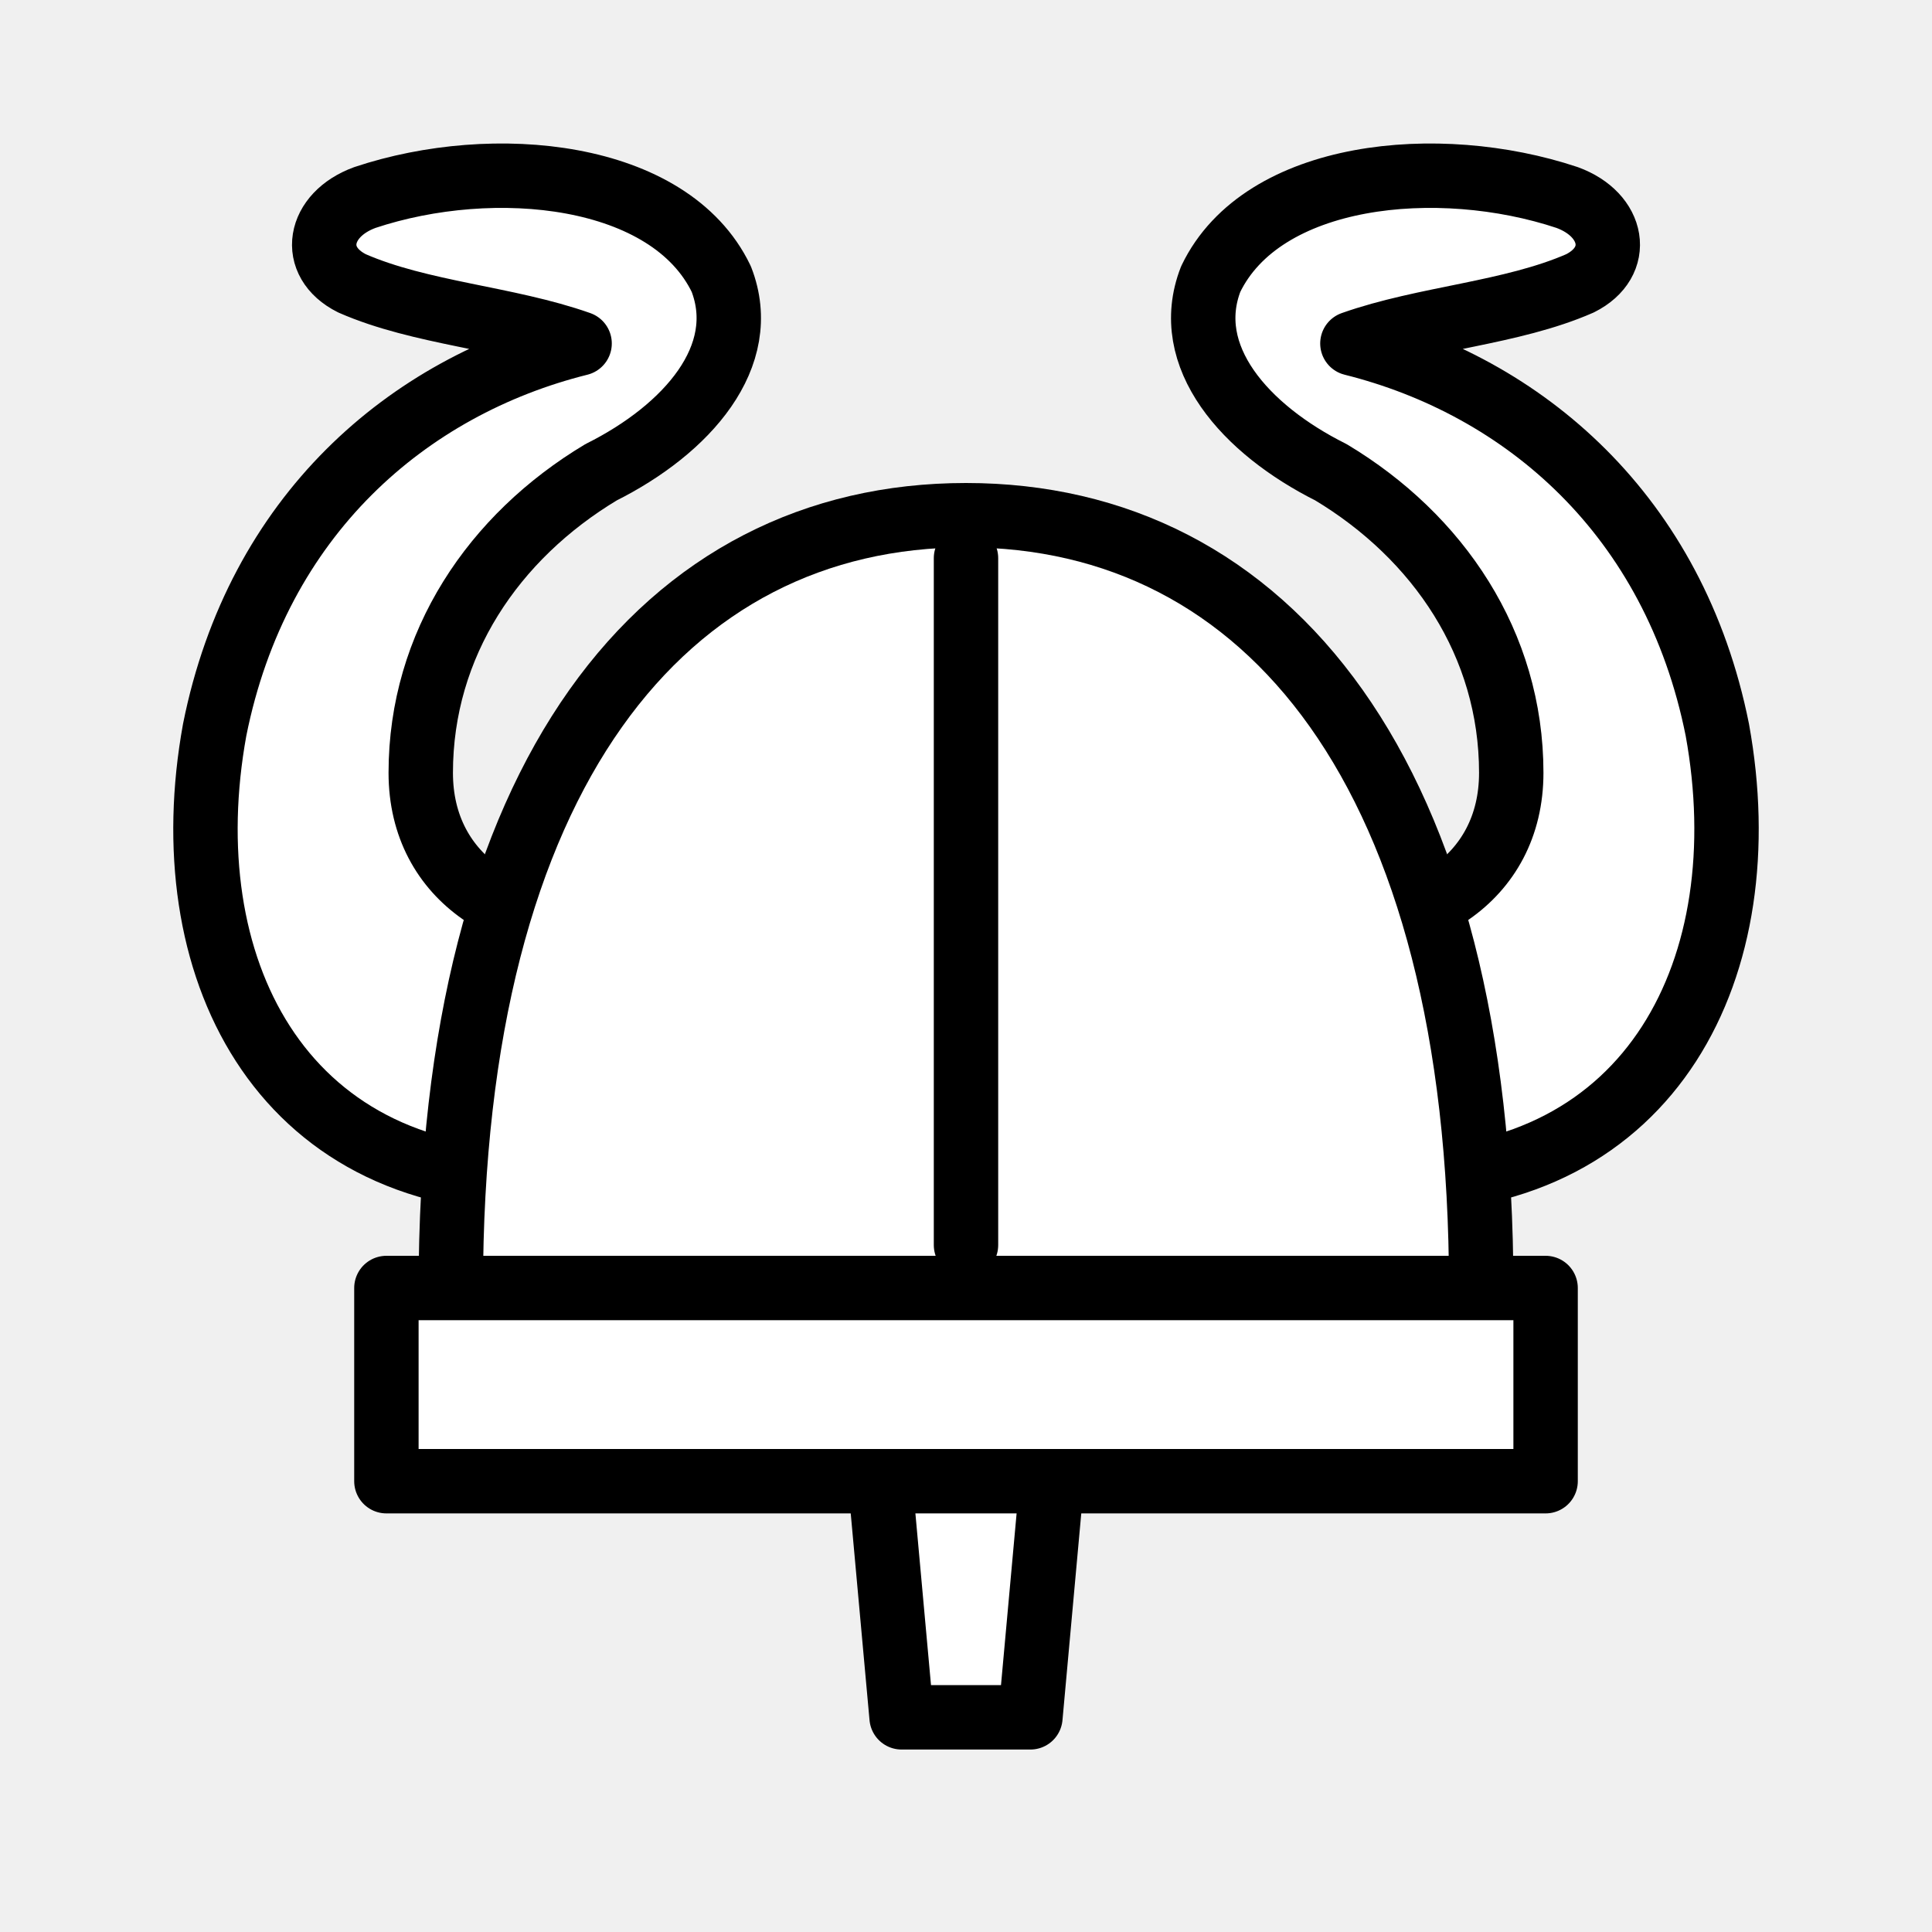
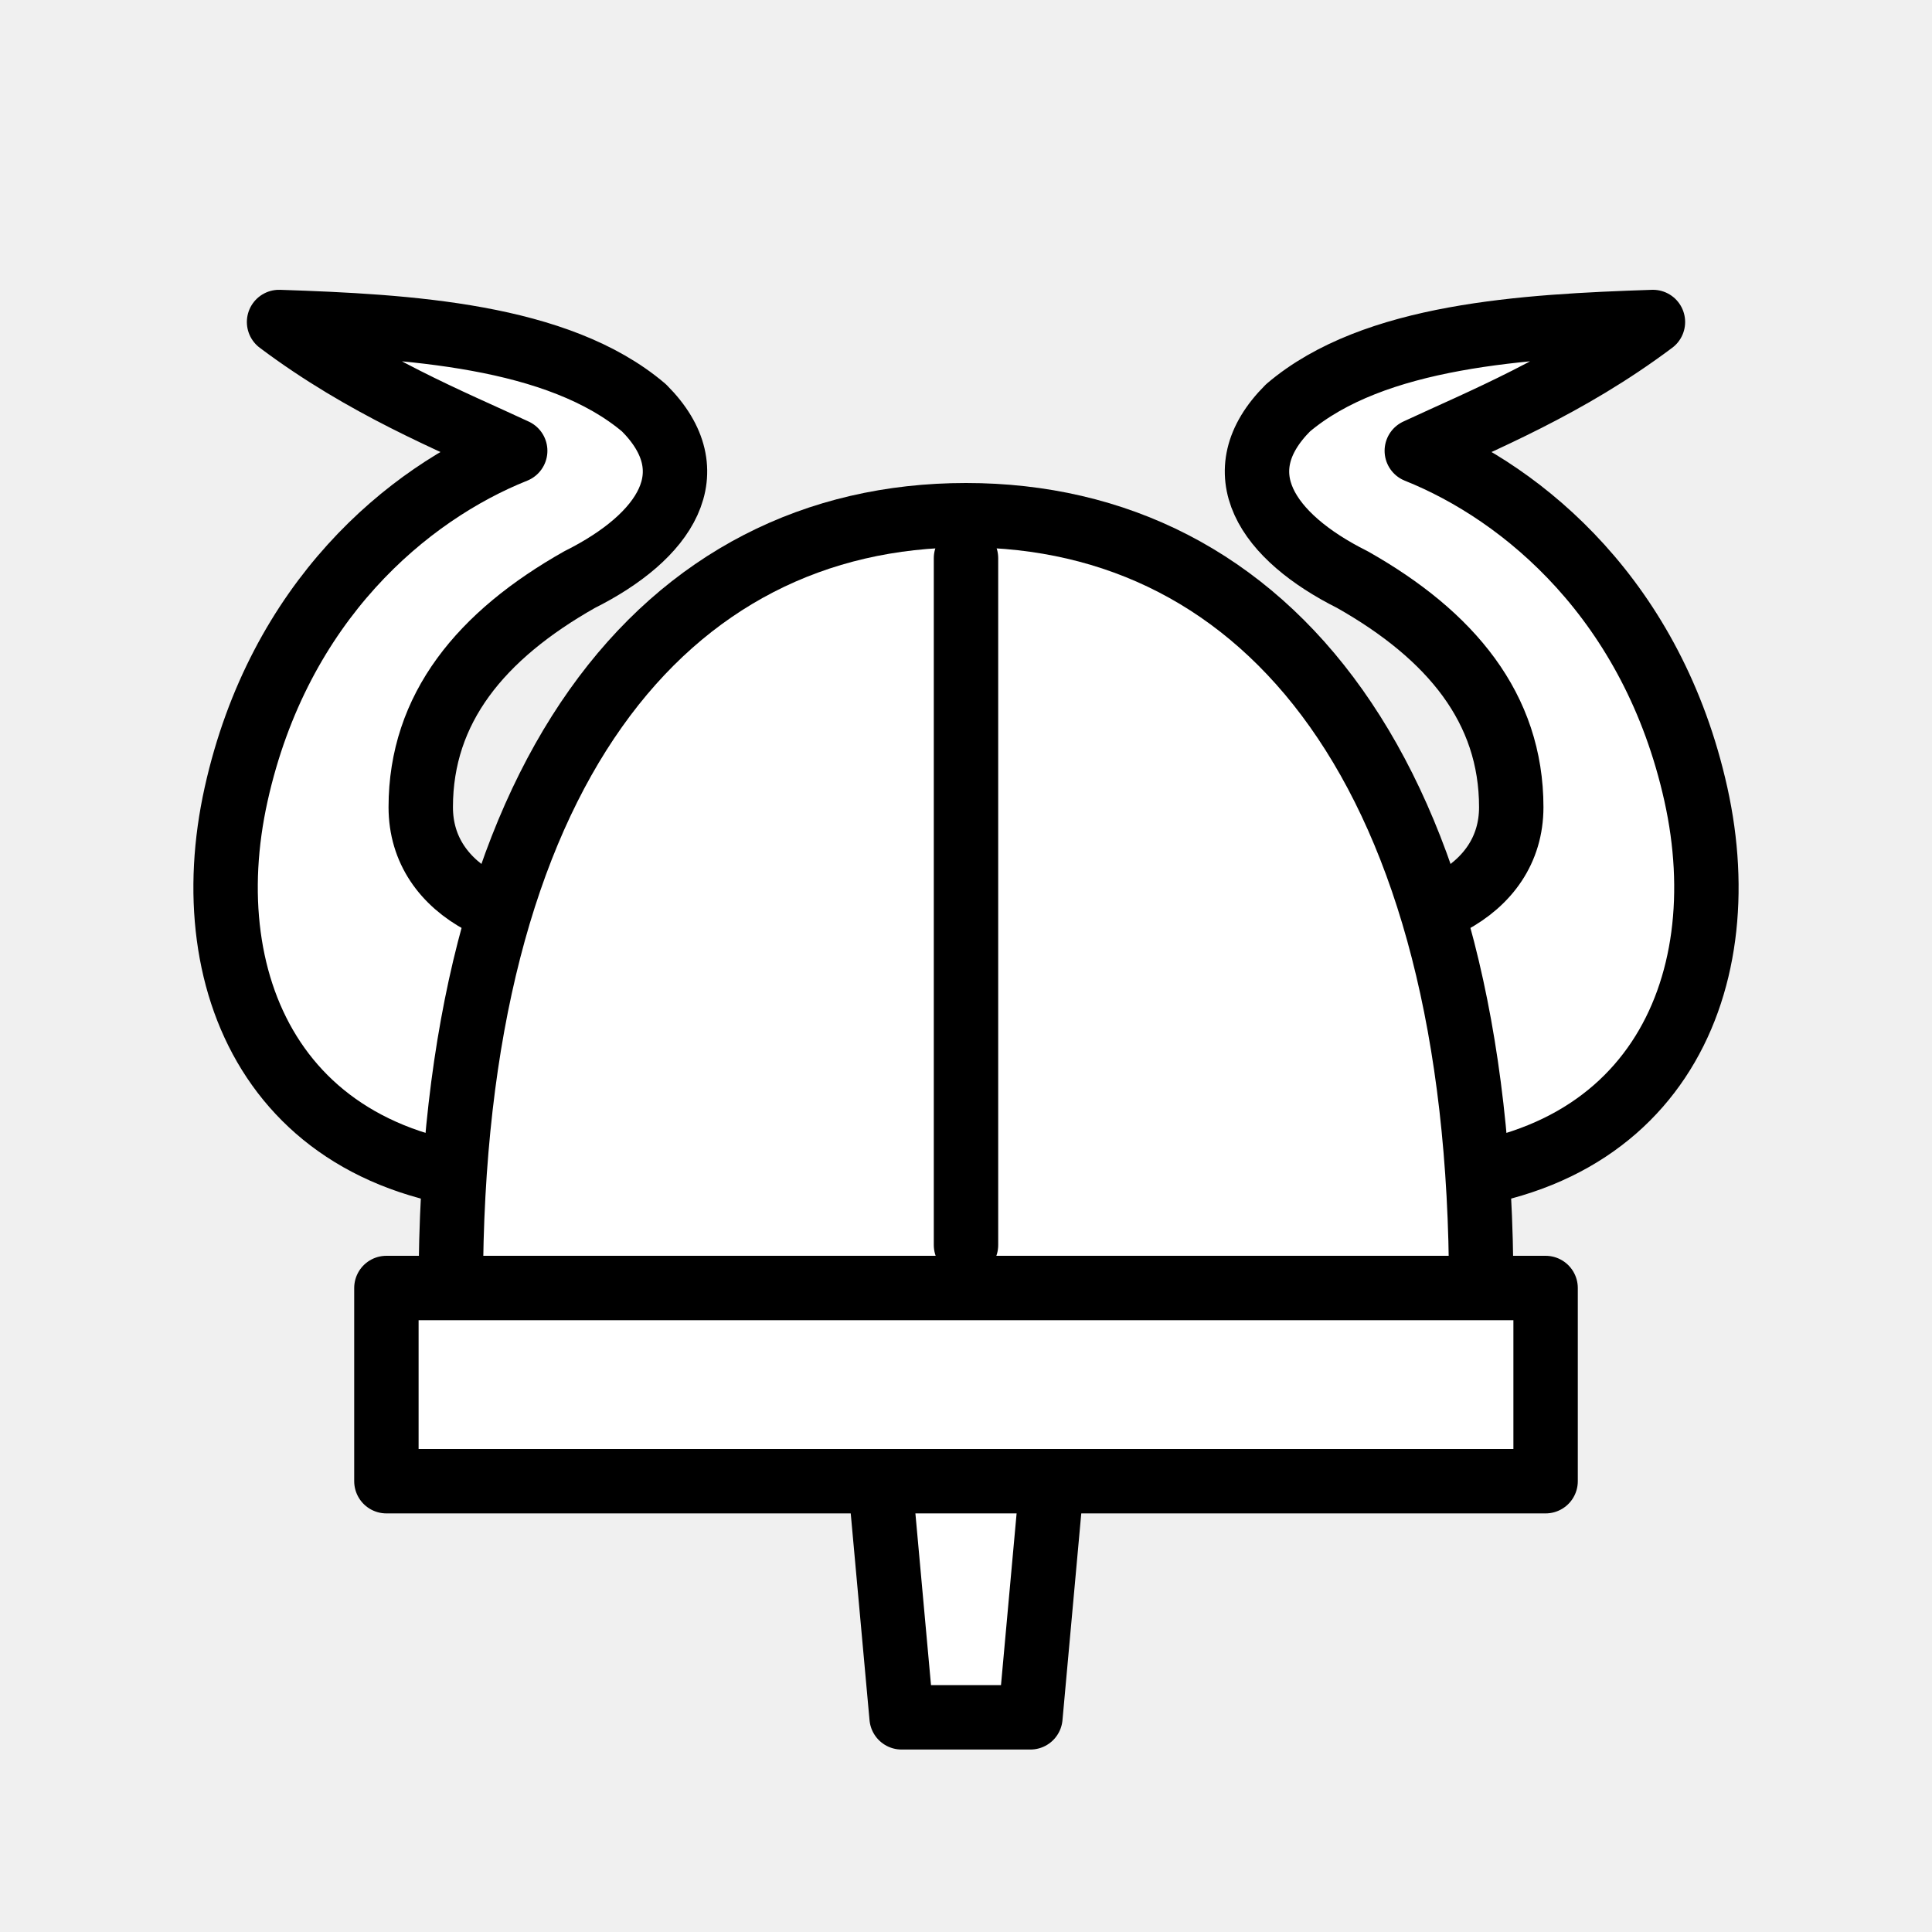
<svg xmlns="http://www.w3.org/2000/svg" width="45" height="45" viewBox="0 0 45 45">
  <g stroke="#000" stroke-width="1.5" stroke-linecap="round" stroke-linejoin="round">
-     <path d="M 12.5,27.5 C 6.5,27.5 4,22.5 5,17 C 6,12 9.5,9 13.5,8 C 11.8,7.4 9.8,7.3 8.2,6.6 C 7.2,6.1 7.4,5 8.5,4.6 C 11.5,3.6 15.6,4 16.8,6.5 C 17.5,8.3 16,10 14,11 C 11.5,12.5 9.8,15 9.8,18 C 9.8,20.5 12,21.8 14.5,21.5 Z" fill="#fff" />
+     <path d="M 12.5,27.5 C 6.5,27.5 4.5,23 5.5,18.5 C 6.5,14 9.5,11.5 12,10.5 C 10.5,9.8 8.5,9 6.5,7.5 C 9.5,7.6 13,7.8 15,9.5 C 16.5,11 15.5,12.5 13.5,13.5 C 11.2,14.8 9.8,16.5 9.8,18.8 C 9.8,20.8 12,21.8 14.5,21.5 Z" fill="#fff" />
    <g transform="translate(45,0) scale(-1,1)">
-       <path d="M 12.5,27.5 C 6.5,27.5 4,22.5 5,17 C 6,12 9.5,9 13.5,8 C 11.8,7.4 9.8,7.3 8.2,6.6 C 7.2,6.1 7.4,5 8.5,4.6 C 11.5,3.6 15.6,4 16.8,6.5 C 17.5,8.3 16,10 14,11 C 11.5,12.5 9.8,15 9.8,18 C 9.8,20.5 12,21.8 14.5,21.5 Z" fill="#fff" />
+       <path d="M 12.5,27.5 C 6.5,27.5 4.5,23 5.5,18.5 C 6.5,14 9.5,11.5 12,10.5 C 10.5,9.8 8.5,9 6.5,7.5 C 9.5,7.6 13,7.8 15,9.5 C 16.5,11 15.5,12.5 13.5,13.5 C 11.2,14.8 9.8,16.5 9.8,18.8 C 9.8,20.8 12,21.8 14.5,21.5 Z" fill="#fff" />
    </g>
    <path d="M 10.5,30 C 10.5,18 15.5,12 22.5,12 C 29.5,12 34.5,18 34.5,30 Z" fill="#fff" />
    <path d="M 9,30 L 36,30 L 36,34.5 L 9,34.5 Z" fill="#fff" />
    <path d="M 20.5,34.5 L 24.5,34.5 L 24,40 L 21,40 Z" fill="#fff" />
    <path d="M 22.5,13 L 22.5,29" fill="none" stroke="#000" stroke-width="1.5" />
  </g>
</svg>
